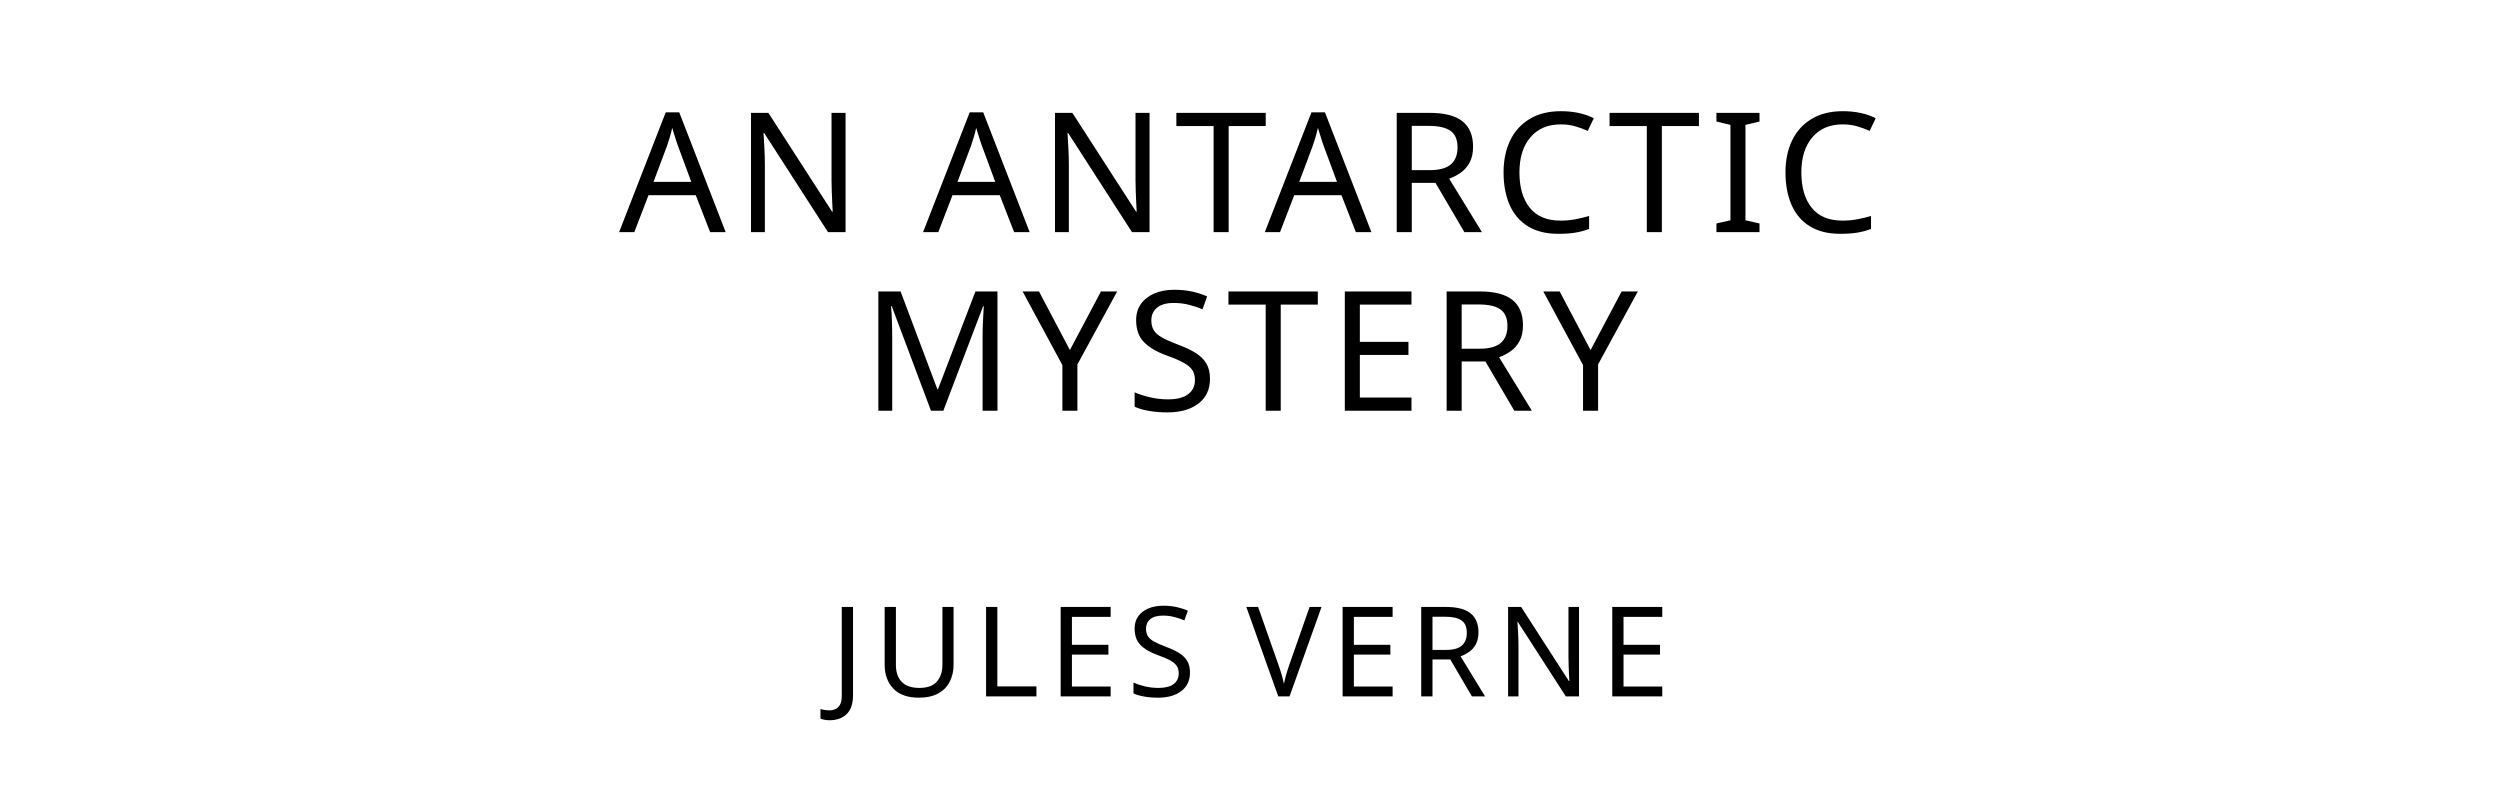
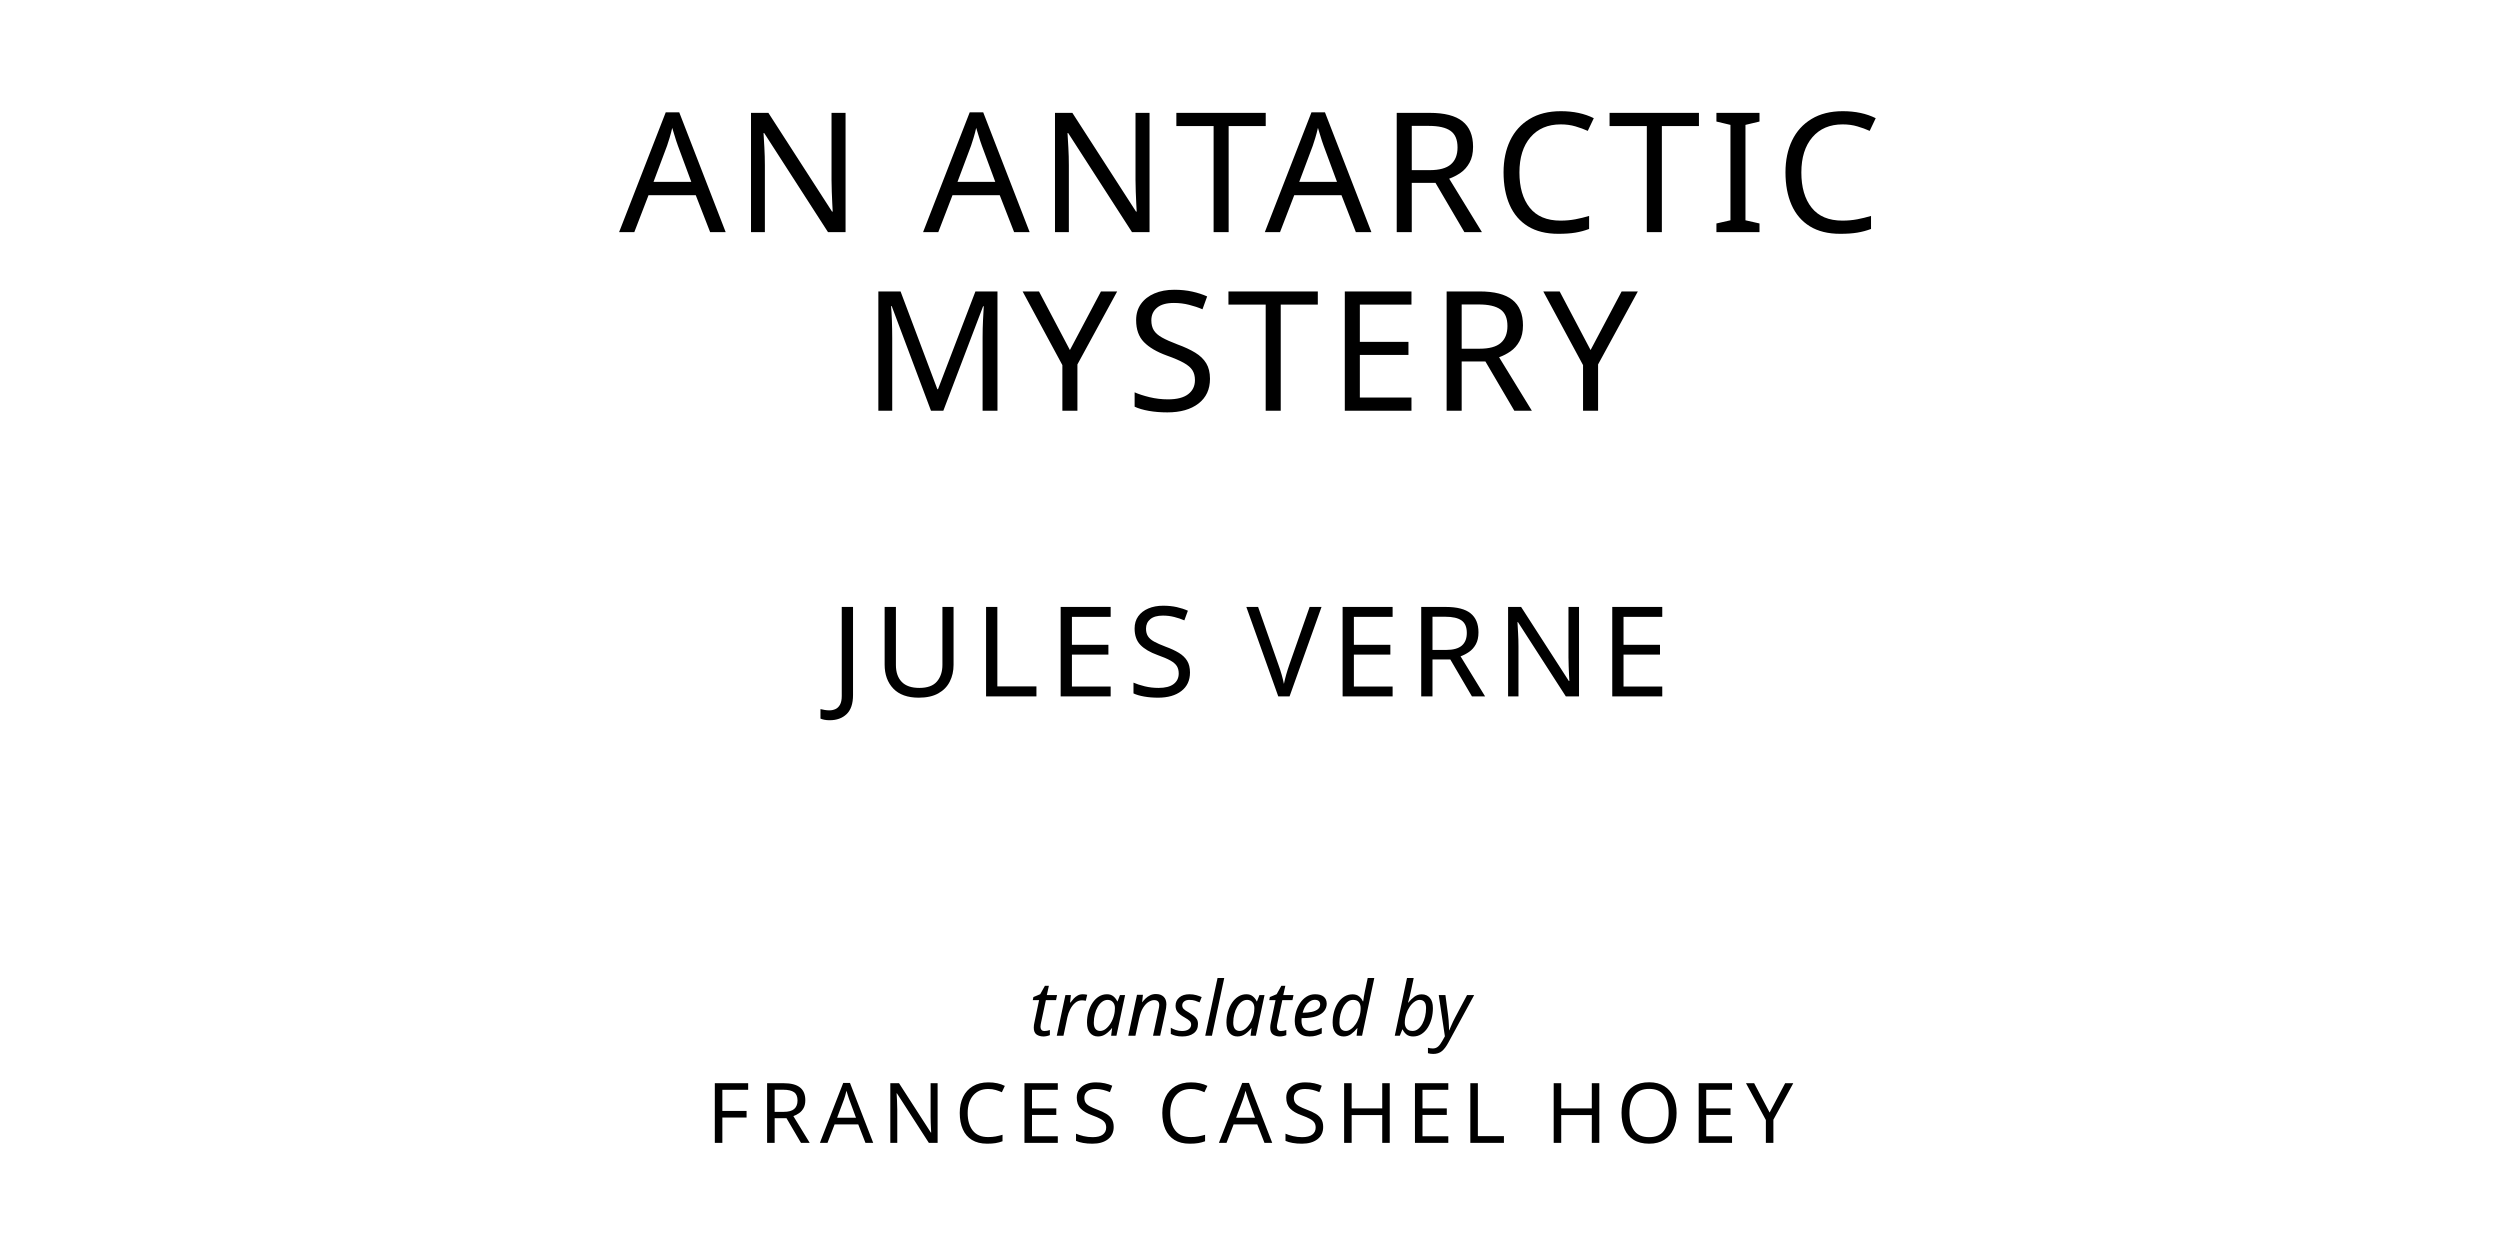
- <svg xmlns="http://www.w3.org/2000/svg" version="1.1" viewBox="0 0 1400 440">
+ <svg xmlns="http://www.w3.org/2000/svg" version="1.1" viewBox="0 0 1400 690">
  <style type="text/css">
		text{
			font-family: "League Spartan";
			letter-spacing: 5px;
			text-anchor: middle;
		}

		.title{
			font-size: 93.567px;
		}

		.author{
			font-size: 70.175px;
		}
+ 
+ 		.contributor-descriptor{
+ 			font-family: "OFL Sorts Mill Goudy";
+ 			font-size: 42.508px;
+ 			font-style: italic;
+ 			letter-spacing: 0;
+ 		}
+ 
+ 		.contributor{
+ 			font-size: 46.784px;
+ 		}
	</style>
  <text class="title" x="700" y="130">AN ANTARCTIC</text>
  <text class="title" x="700" y="230">MYSTERY</text>
  <text class="author" x="700" y="390">JULES VERNE</text>
+   <text class="contributor-descriptor" x="700" y="580">translated by</text>
+   <text class="contributor" x="700" y="640">FRANCES CASHEL HOEY</text>
</svg>
